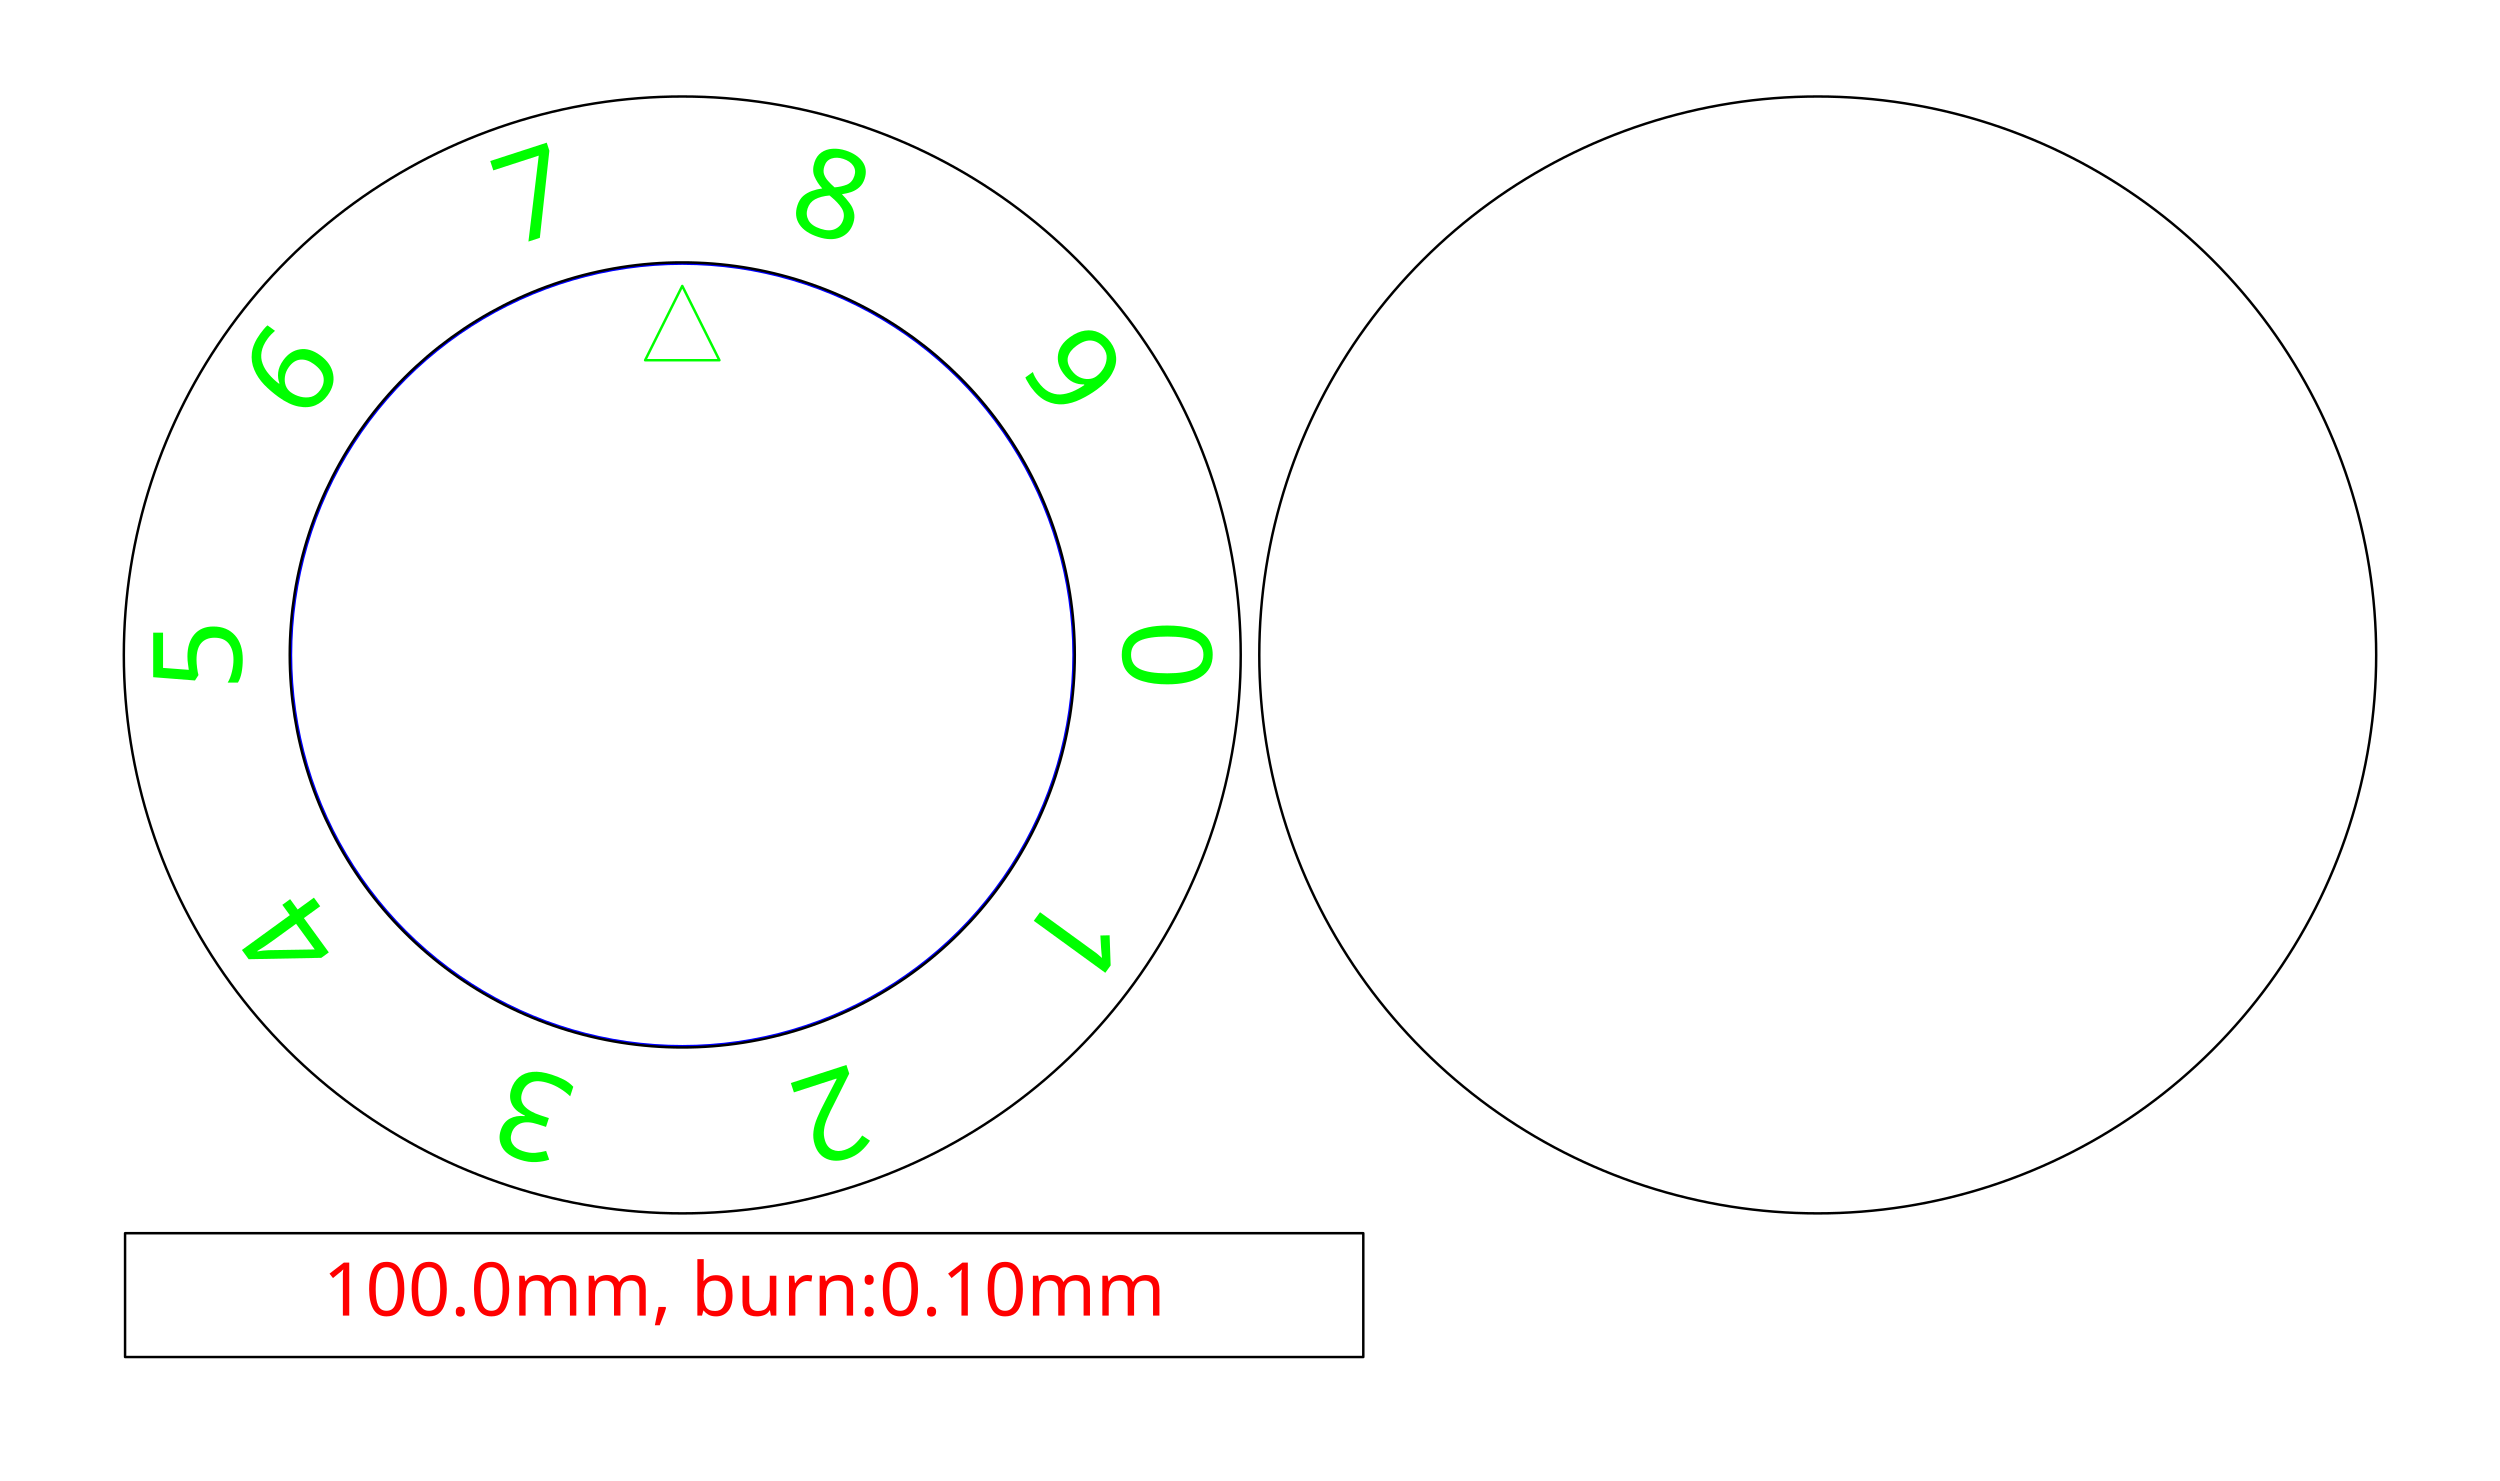
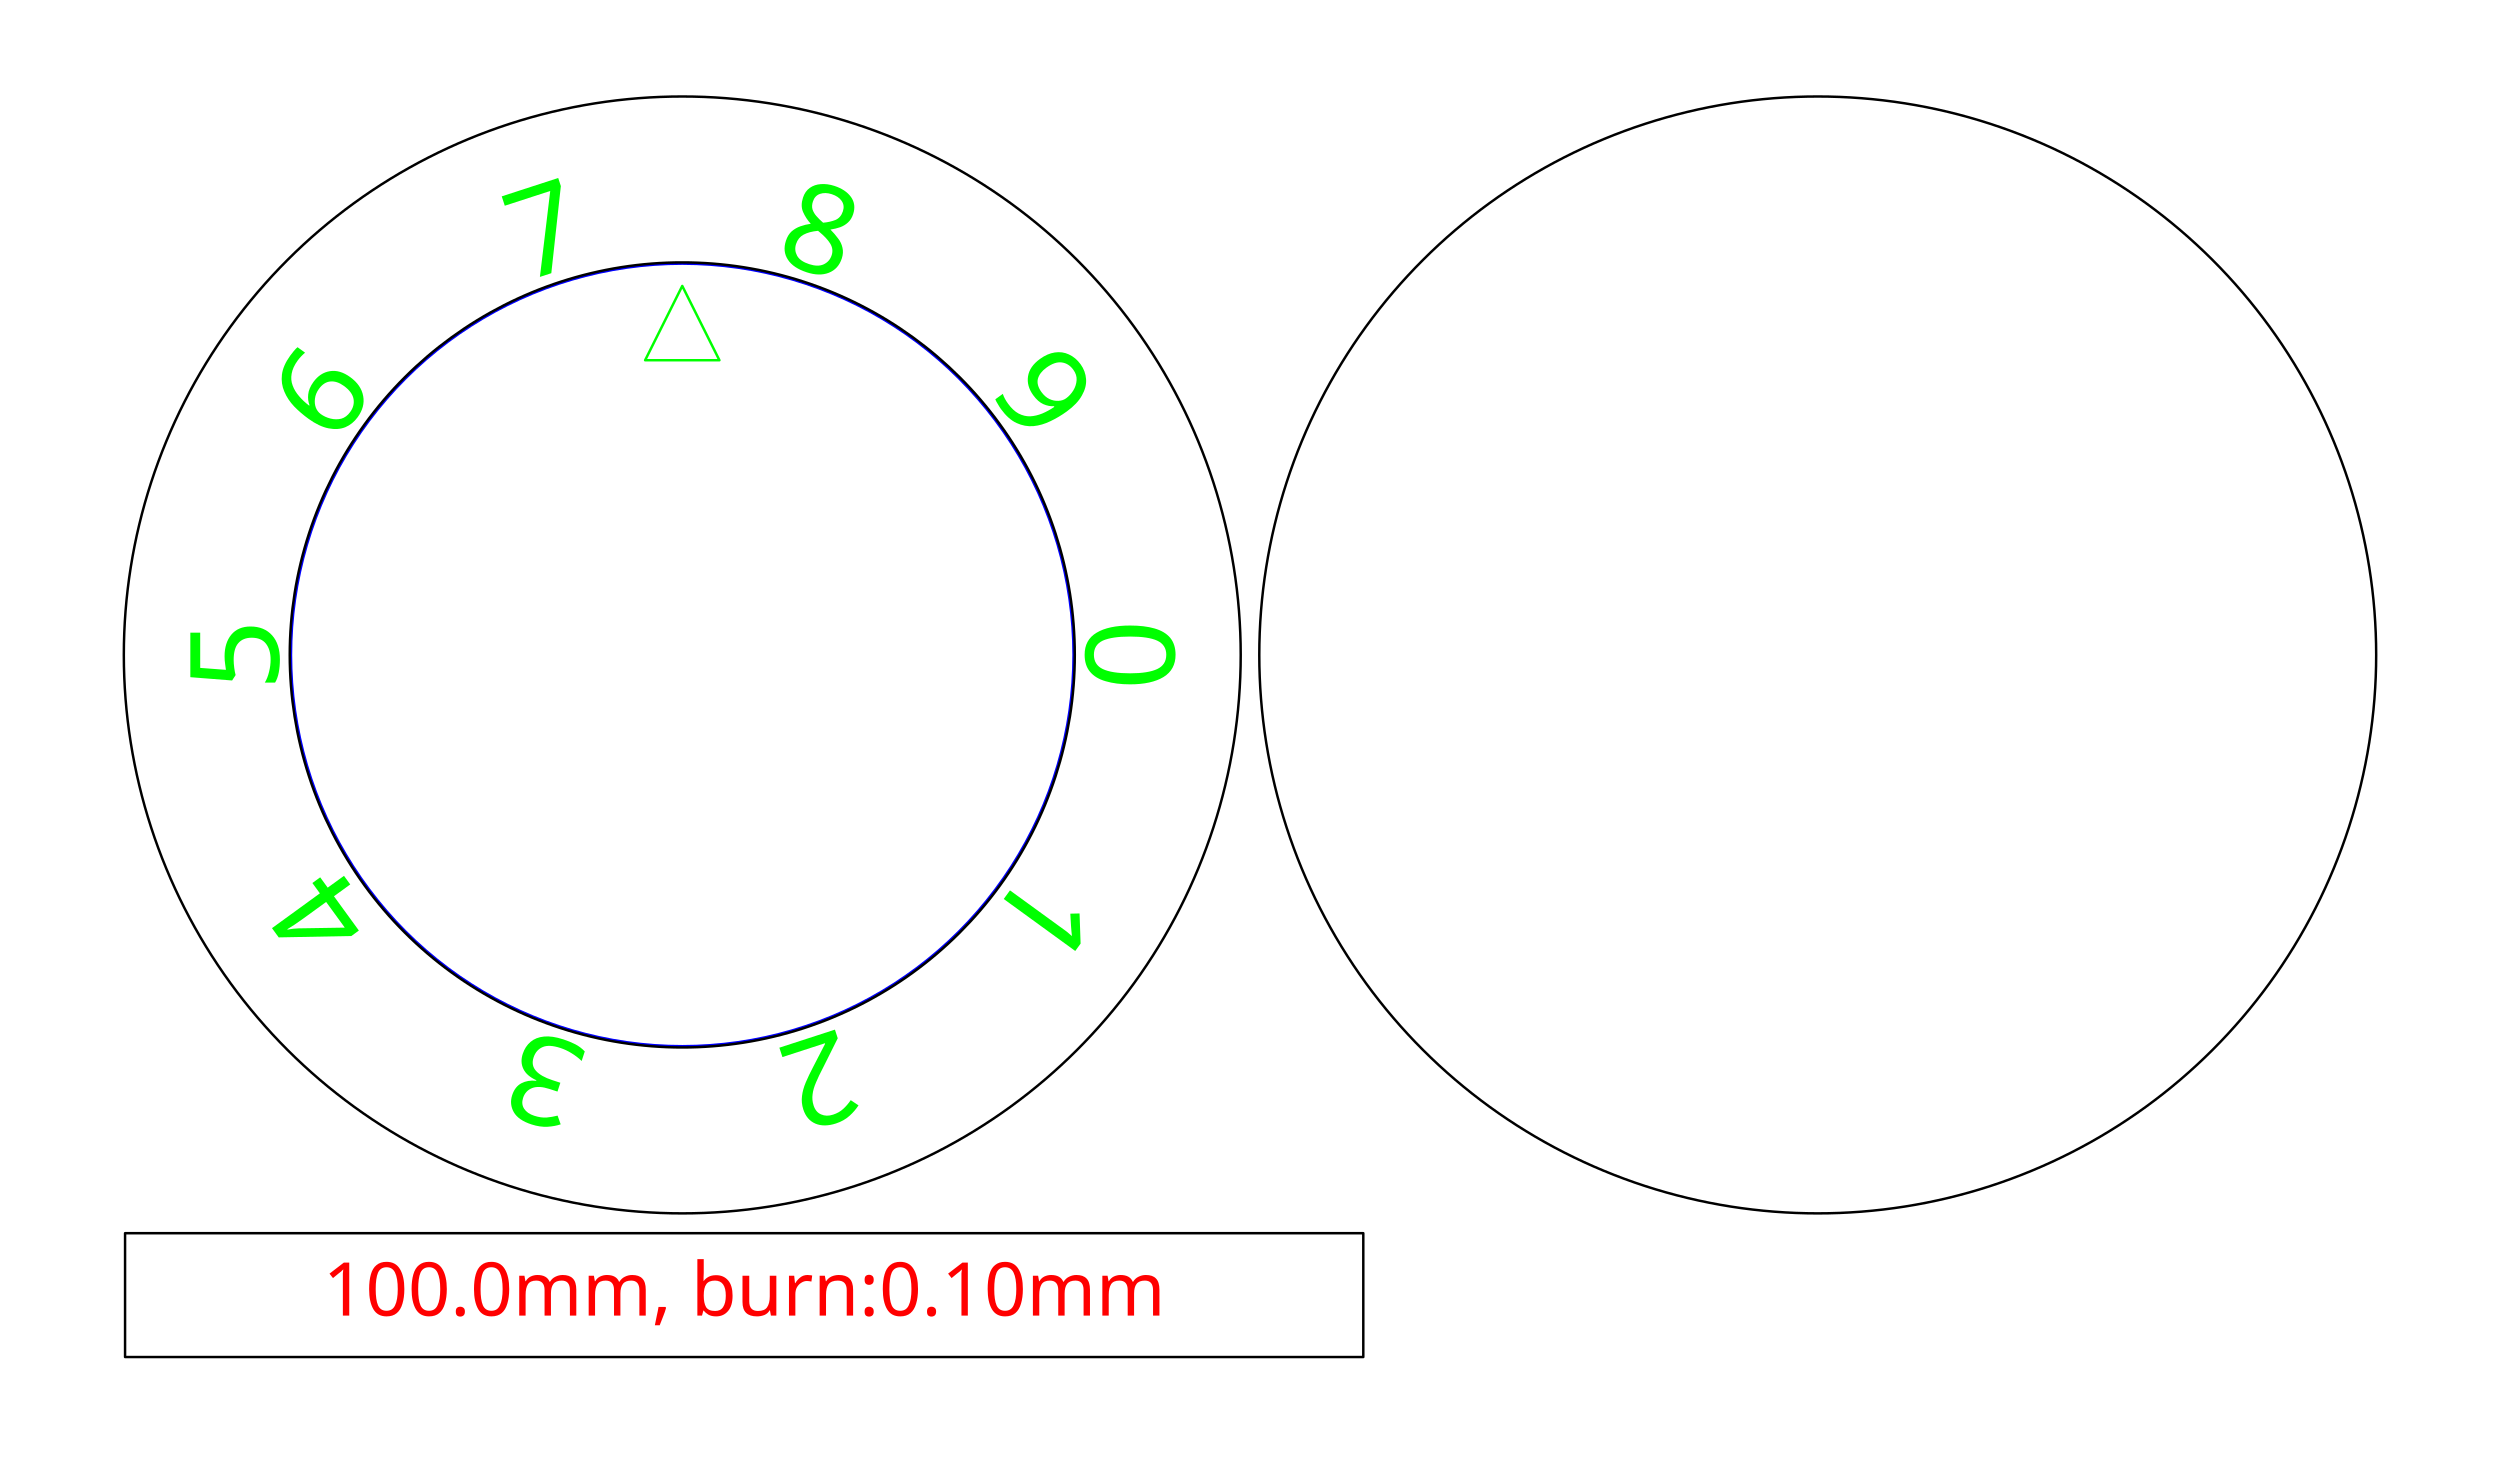
<svg xmlns="http://www.w3.org/2000/svg" height="119.59mm" viewBox="0.0 0.0 201.90 119.59" width="201.90mm">
  <g id="p-0" style="fill:none;stroke-linecap:round;stroke-linejoin:round;">
    <path d="M 10.100 109.593 H 110.100 V 99.593 H 10.100 V 109.593 Z" stroke="rgb(0,0,0)" stroke-width="0.20" />
    <text dominant-baseline="hanging" font-size="6px" style="font-family: sans-serif ; font-weight: normal; font-style: normal; fill: rgb(255,0,0)" text-anchor="middle" transform="matrix( 1.000 0.000 0.000 1.000 60.100 101.593 )">100.0mm, burn:0.10mm</text>
  </g>
  <g id="p-1" style="fill:none;stroke-linecap:round;stroke-linejoin:round;">
    <path d="M 100.200 52.893 C 100.200 43.368 97.185 34.089 91.587 26.384 C 85.988 18.678 78.095 12.943 69.037 10.000 C 59.979 7.057 50.221 7.057 41.163 10.000 C 32.105 12.943 24.212 18.678 18.613 26.384 C 13.015 34.089 10.000 43.368 10.000 52.893 C 10.000 62.417 13.015 71.697 18.613 79.402 C 24.212 87.107 32.105 92.842 41.163 95.785 C 50.221 98.728 59.979 98.728 69.037 95.785 C 78.095 92.842 85.988 87.107 91.587 79.402 C 97.185 71.697 100.200 62.417 100.200 52.893 Z" stroke="rgb(0,0,0)" stroke-width="0.20" />
    <path d="M 86.700 52.893 C 86.700 58.951 84.959 64.881 81.684 69.977 C 78.408 75.073 73.738 79.120 68.227 81.637 C 62.717 84.154 56.599 85.033 50.603 84.171 C 44.607 83.309 38.985 80.741 34.406 76.774 C 29.828 72.807 26.487 67.608 24.780 61.795 C 23.073 55.983 23.073 49.802 24.780 43.990 C 26.487 38.177 29.828 32.978 34.406 29.011 C 38.985 25.044 44.607 22.476 50.603 21.614 C 56.599 20.752 62.717 21.632 68.227 24.148 C 73.738 26.665 78.408 30.712 81.684 35.808 C 84.959 40.905 86.700 46.835 86.700 52.893 Z" stroke="rgb(0,0,255)" stroke-width="0.20" />
-     <text dominant-baseline="hanging" font-size="10.0px" style="font-family: sans-serif ; font-weight: normal; font-style: normal; fill: rgb(0,255,0)" text-anchor="middle" transform="matrix( 0.000 1.000 -1.000 0.000 98.450 52.893 )">0</text>
-     <text dominant-baseline="hanging" font-size="10.0px" style="font-family: sans-serif ; font-weight: normal; font-style: normal; fill: rgb(0,255,0)" text-anchor="middle" transform="matrix( -0.588 0.809 -0.809 -0.588 90.171 78.373 )">1</text>
-     <text dominant-baseline="hanging" font-size="10.0px" style="font-family: sans-serif ; font-weight: normal; font-style: normal; fill: rgb(0,255,0)" text-anchor="middle" transform="matrix( -0.951 0.309 -0.309 -0.951 68.496 94.121 )">2</text>
-     <text dominant-baseline="hanging" font-size="10.0px" style="font-family: sans-serif ; font-weight: normal; font-style: normal; fill: rgb(0,255,0)" text-anchor="middle" transform="matrix( -0.951 -0.309 0.309 -0.951 41.704 94.121 )">3</text>
-     <text dominant-baseline="hanging" font-size="10.0px" style="font-family: sans-serif ; font-weight: normal; font-style: normal; fill: rgb(0,255,0)" text-anchor="middle" transform="matrix( -0.588 -0.809 0.809 -0.588 20.029 78.373 )">4</text>
-     <text dominant-baseline="hanging" font-size="10.0px" style="font-family: sans-serif ; font-weight: normal; font-style: normal; fill: rgb(0,255,0)" text-anchor="middle" transform="matrix( 0.000 -1.000 1.000 0.000 11.750 52.893 )">5</text>
-     <text dominant-baseline="hanging" font-size="10.0px" style="font-family: sans-serif ; font-weight: normal; font-style: normal; fill: rgb(0,255,0)" text-anchor="middle" transform="matrix( 0.588 -0.809 0.809 0.588 20.029 27.412 )">6</text>
-     <text dominant-baseline="hanging" font-size="10.0px" style="font-family: sans-serif ; font-weight: normal; font-style: normal; fill: rgb(0,255,0)" text-anchor="middle" transform="matrix( 0.951 -0.309 0.309 0.951 41.704 11.664 )">7</text>
-     <text dominant-baseline="hanging" font-size="10.0px" style="font-family: sans-serif ; font-weight: normal; font-style: normal; fill: rgb(0,255,0)" text-anchor="middle" transform="matrix( 0.951 0.309 -0.309 0.951 68.496 11.664 )">8</text>
-     <text dominant-baseline="hanging" font-size="10.0px" style="font-family: sans-serif ; font-weight: normal; font-style: normal; fill: rgb(0,255,0)" text-anchor="middle" transform="matrix( 0.588 0.809 -0.809 0.588 90.171 27.412 )">9</text>
+     <text dominant-baseline="hanging" font-size="10.0px" style="font-family: sans-serif ; font-weight: normal; font-style: normal; fill: rgb(0,255,0)" text-anchor="middle" transform="matrix( 0.000 1.000 -1.000 0.000 95.450 52.893 )">0</text>
+     <text dominant-baseline="hanging" font-size="10.0px" style="font-family: sans-serif ; font-weight: normal; font-style: normal; fill: rgb(0,255,0)" text-anchor="middle" transform="matrix( -0.588 0.809 -0.809 -0.588 87.744 76.610 )">1</text>
+     <text dominant-baseline="hanging" font-size="10.0px" style="font-family: sans-serif ; font-weight: normal; font-style: normal; fill: rgb(0,255,0)" text-anchor="middle" transform="matrix( -0.951 0.309 -0.309 -0.951 67.569 91.268 )">2</text>
+     <text dominant-baseline="hanging" font-size="10.0px" style="font-family: sans-serif ; font-weight: normal; font-style: normal; fill: rgb(0,255,0)" text-anchor="middle" transform="matrix( -0.951 -0.309 0.309 -0.951 42.631 91.268 )">3</text>
+     <text dominant-baseline="hanging" font-size="10.0px" style="font-family: sans-serif ; font-weight: normal; font-style: normal; fill: rgb(0,255,0)" text-anchor="middle" transform="matrix( -0.588 -0.809 0.809 -0.588 22.456 76.610 )">4</text>
+     <text dominant-baseline="hanging" font-size="10.0px" style="font-family: sans-serif ; font-weight: normal; font-style: normal; fill: rgb(0,255,0)" text-anchor="middle" transform="matrix( 0.000 -1.000 1.000 0.000 14.750 52.893 )">5</text>
+     <text dominant-baseline="hanging" font-size="10.0px" style="font-family: sans-serif ; font-weight: normal; font-style: normal; fill: rgb(0,255,0)" text-anchor="middle" transform="matrix( 0.588 -0.809 0.809 0.588 22.456 29.176 )">6</text>
+     <text dominant-baseline="hanging" font-size="10.0px" style="font-family: sans-serif ; font-weight: normal; font-style: normal; fill: rgb(0,255,0)" text-anchor="middle" transform="matrix( 0.951 -0.309 0.309 0.951 42.631 14.518 )">7</text>
+     <text dominant-baseline="hanging" font-size="10.0px" style="font-family: sans-serif ; font-weight: normal; font-style: normal; fill: rgb(0,255,0)" text-anchor="middle" transform="matrix( 0.951 0.309 -0.309 0.951 67.569 14.518 )">8</text>
+     <text dominant-baseline="hanging" font-size="10.0px" style="font-family: sans-serif ; font-weight: normal; font-style: normal; fill: rgb(0,255,0)" text-anchor="middle" transform="matrix( 0.588 0.809 -0.809 0.588 87.744 29.176 )">9</text>
    <path d="M 86.800 52.893 C 86.800 46.198 84.681 39.676 80.746 34.260 C 76.811 28.844 71.263 24.813 64.896 22.744 C 58.529 20.675 51.671 20.675 45.304 22.744 C 38.937 24.813 33.389 28.844 29.454 34.260 C 25.519 39.676 23.400 46.198 23.400 52.893 C 23.400 59.587 25.519 66.110 29.454 71.525 C 33.389 76.941 38.937 80.972 45.304 83.041 C 51.671 85.110 58.529 85.110 64.896 83.041 C 71.263 80.972 76.811 76.941 80.746 71.525 C 84.681 66.110 86.800 59.587 86.800 52.893 Z" stroke="rgb(0,0,0)" stroke-width="0.20" />
    <path d="M 55.100 23.093 L 58.100 29.093 H 52.100 L 55.100 23.093 Z" stroke="rgb(0,255,0)" stroke-width="0.20" />
    <path d="M 191.900 52.893 C 191.900 43.368 188.885 34.089 183.287 26.384 C 177.688 18.678 169.795 12.943 160.737 10.000 C 151.679 7.057 141.921 7.057 132.863 10.000 C 123.805 12.943 115.912 18.678 110.313 26.384 C 104.715 34.089 101.700 43.368 101.700 52.893 C 101.700 62.417 104.715 71.697 110.313 79.402 C 115.912 87.107 123.805 92.842 132.863 95.785 C 141.921 98.728 151.679 98.728 160.737 95.785 C 169.795 92.842 177.688 87.107 183.287 79.402 C 188.885 71.697 191.900 62.417 191.900 52.893 Z" stroke="rgb(0,0,0)" stroke-width="0.20" />
  </g>
</svg>
